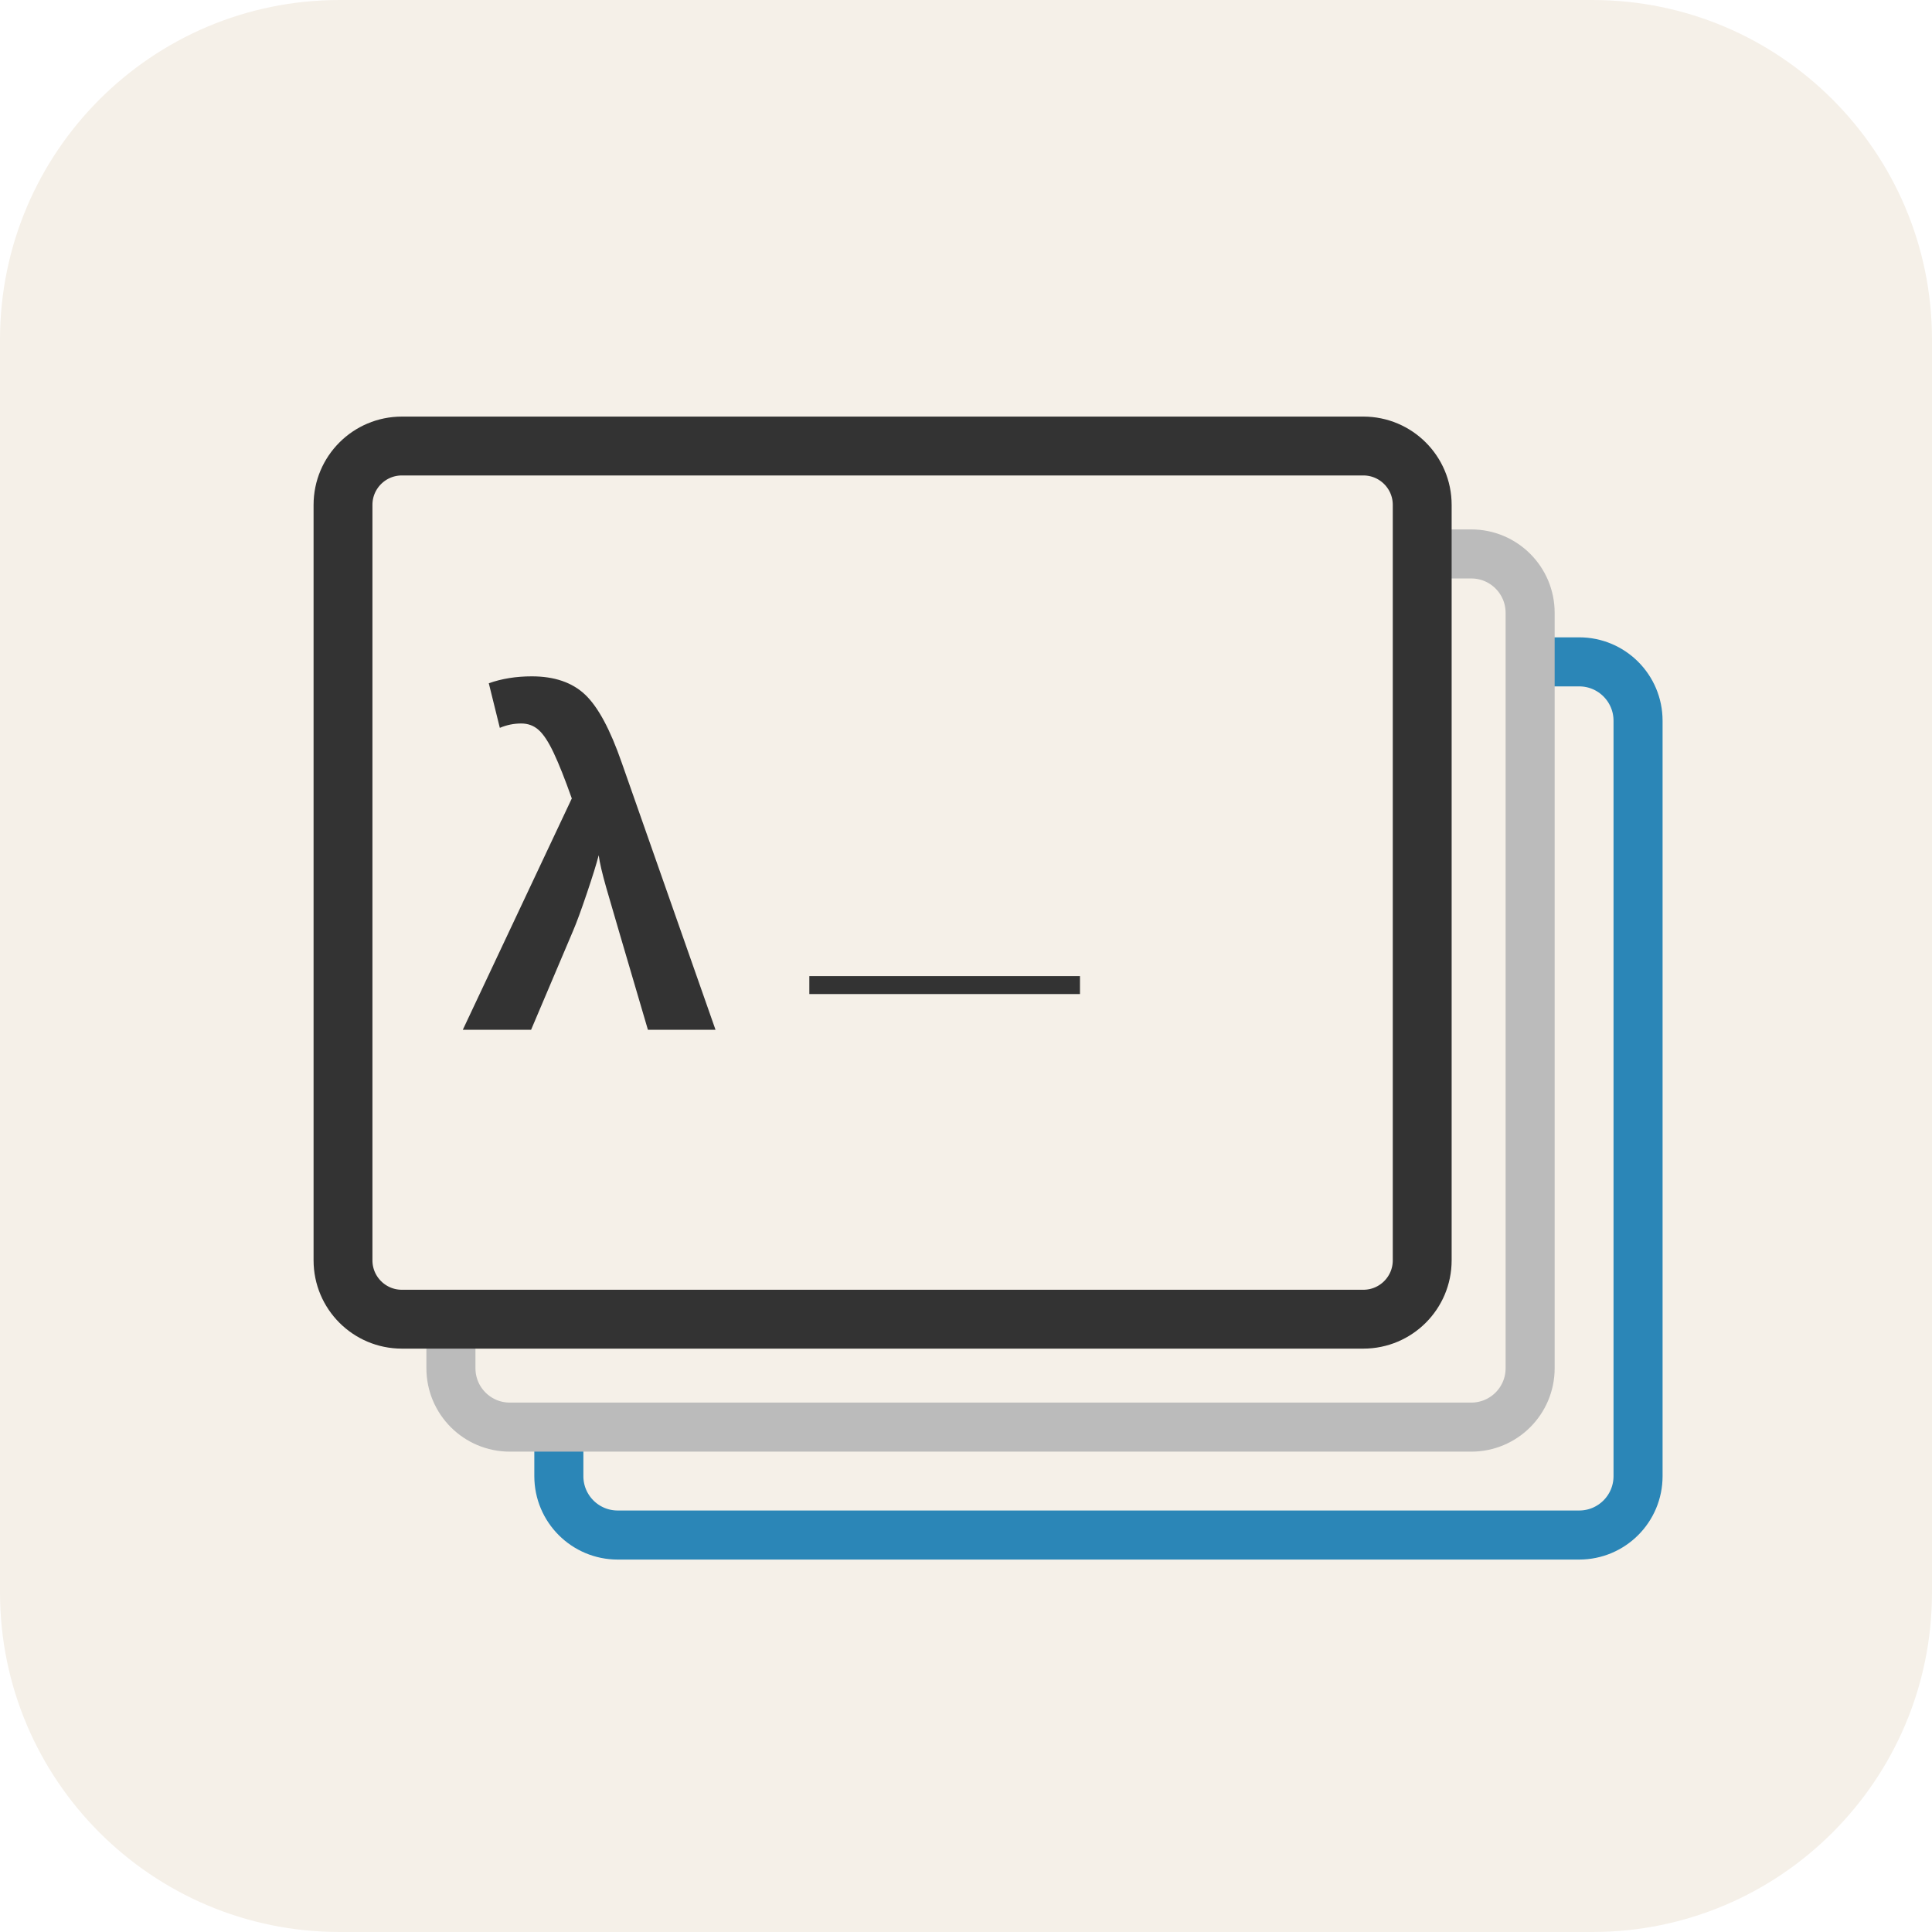
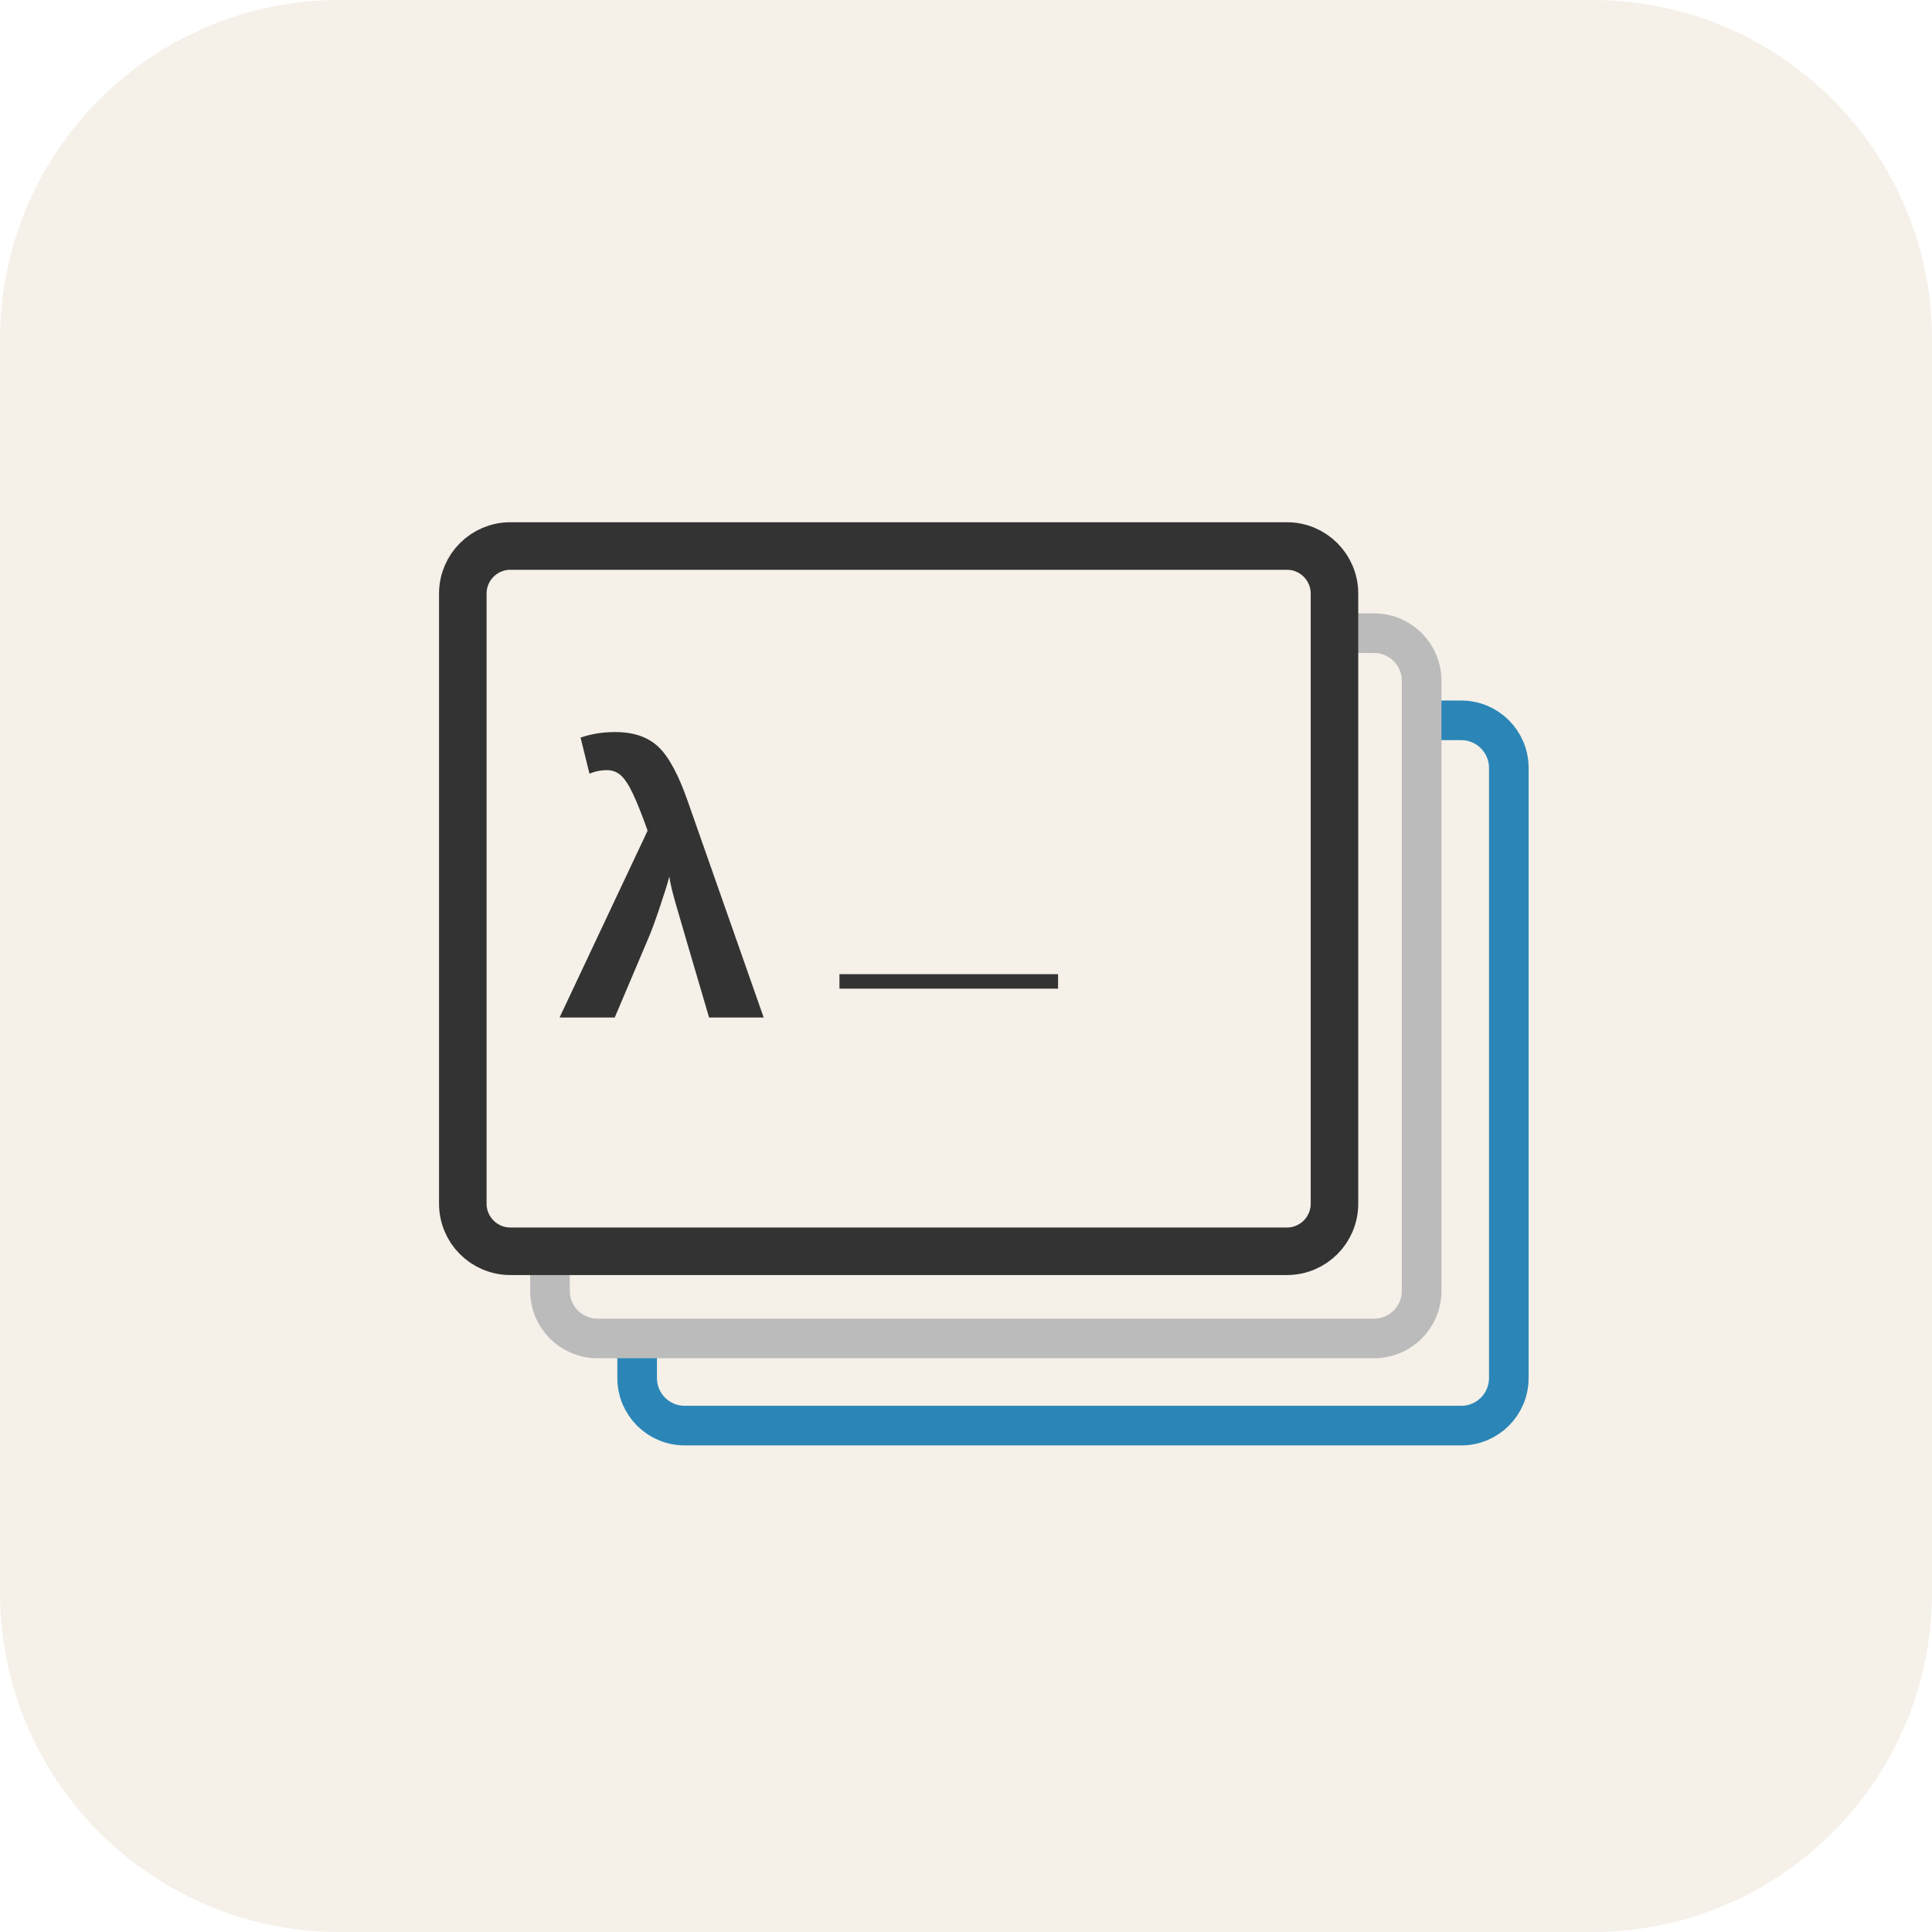
<svg xmlns="http://www.w3.org/2000/svg" width="1024" height="1024" viewBox="0 0 1024 1024">
  <style>
    .text { font-family: "PT Sans", "PTSans", Arial, Helvetica, sans-serif; font-weight: 700; fill: #333; }
  </style>
  <rect x="0" y="0" width="1024" height="1024" rx="180" fill="#f5f0e8" />
-   <g transform="translate(512, 512) scale(2.6) translate(-735, -485)">
+   <g transform="translate(512, 512) scale(2.1) translate(-735, -485)">
    <rect x="652" y="423" width="220" height="178" rx="12" fill="none" stroke="#2b86b7" stroke-width="10" stroke-linecap="round" stroke-linejoin="round" />
    <rect x="630" y="401" width="220" height="178" rx="12" fill="#f5f0e8" stroke="#bbb" stroke-width="10" stroke-linecap="round" stroke-linejoin="round" />
    <rect x="608" y="379" width="220" height="178" rx="12" fill="#f5f0e8" stroke="#333" stroke-width="12" stroke-linecap="round" stroke-linejoin="round" />
    <text x="632" y="498" class="text" style="font-size:96px">λ</text>
    <text x="704" y="479" class="text" style="font-size:96px">_</text>
  </g>
</svg>
